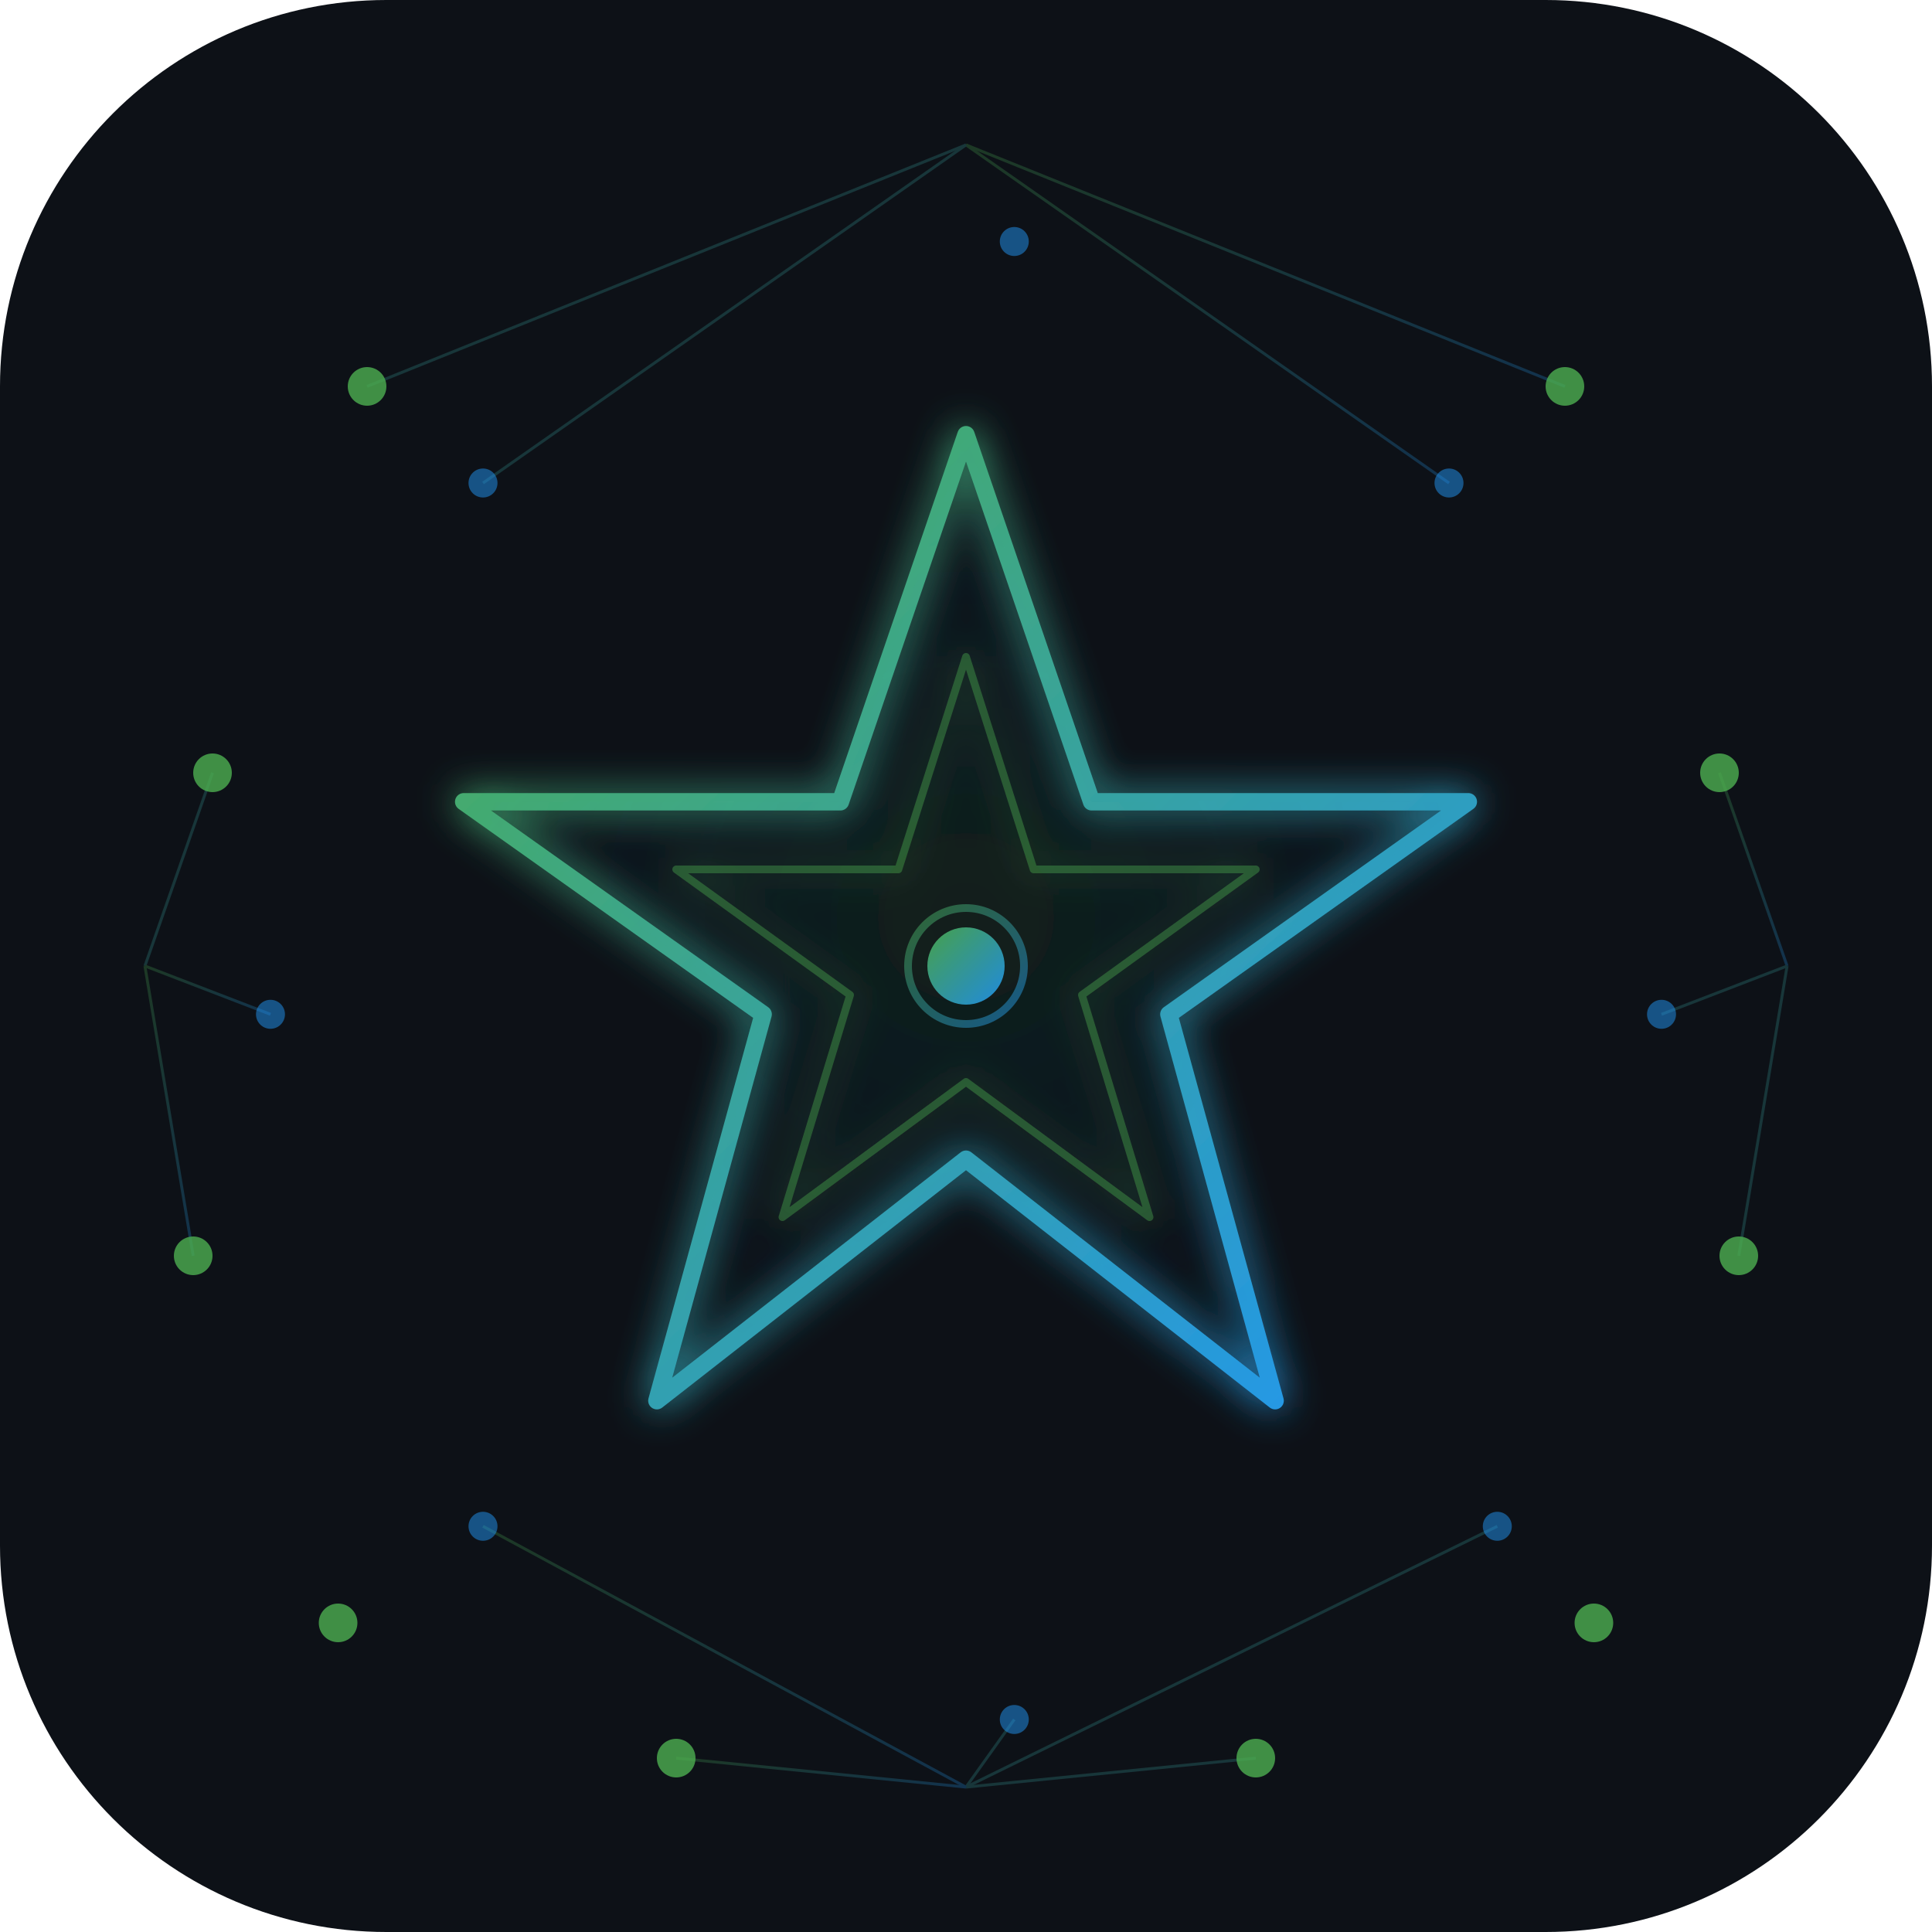
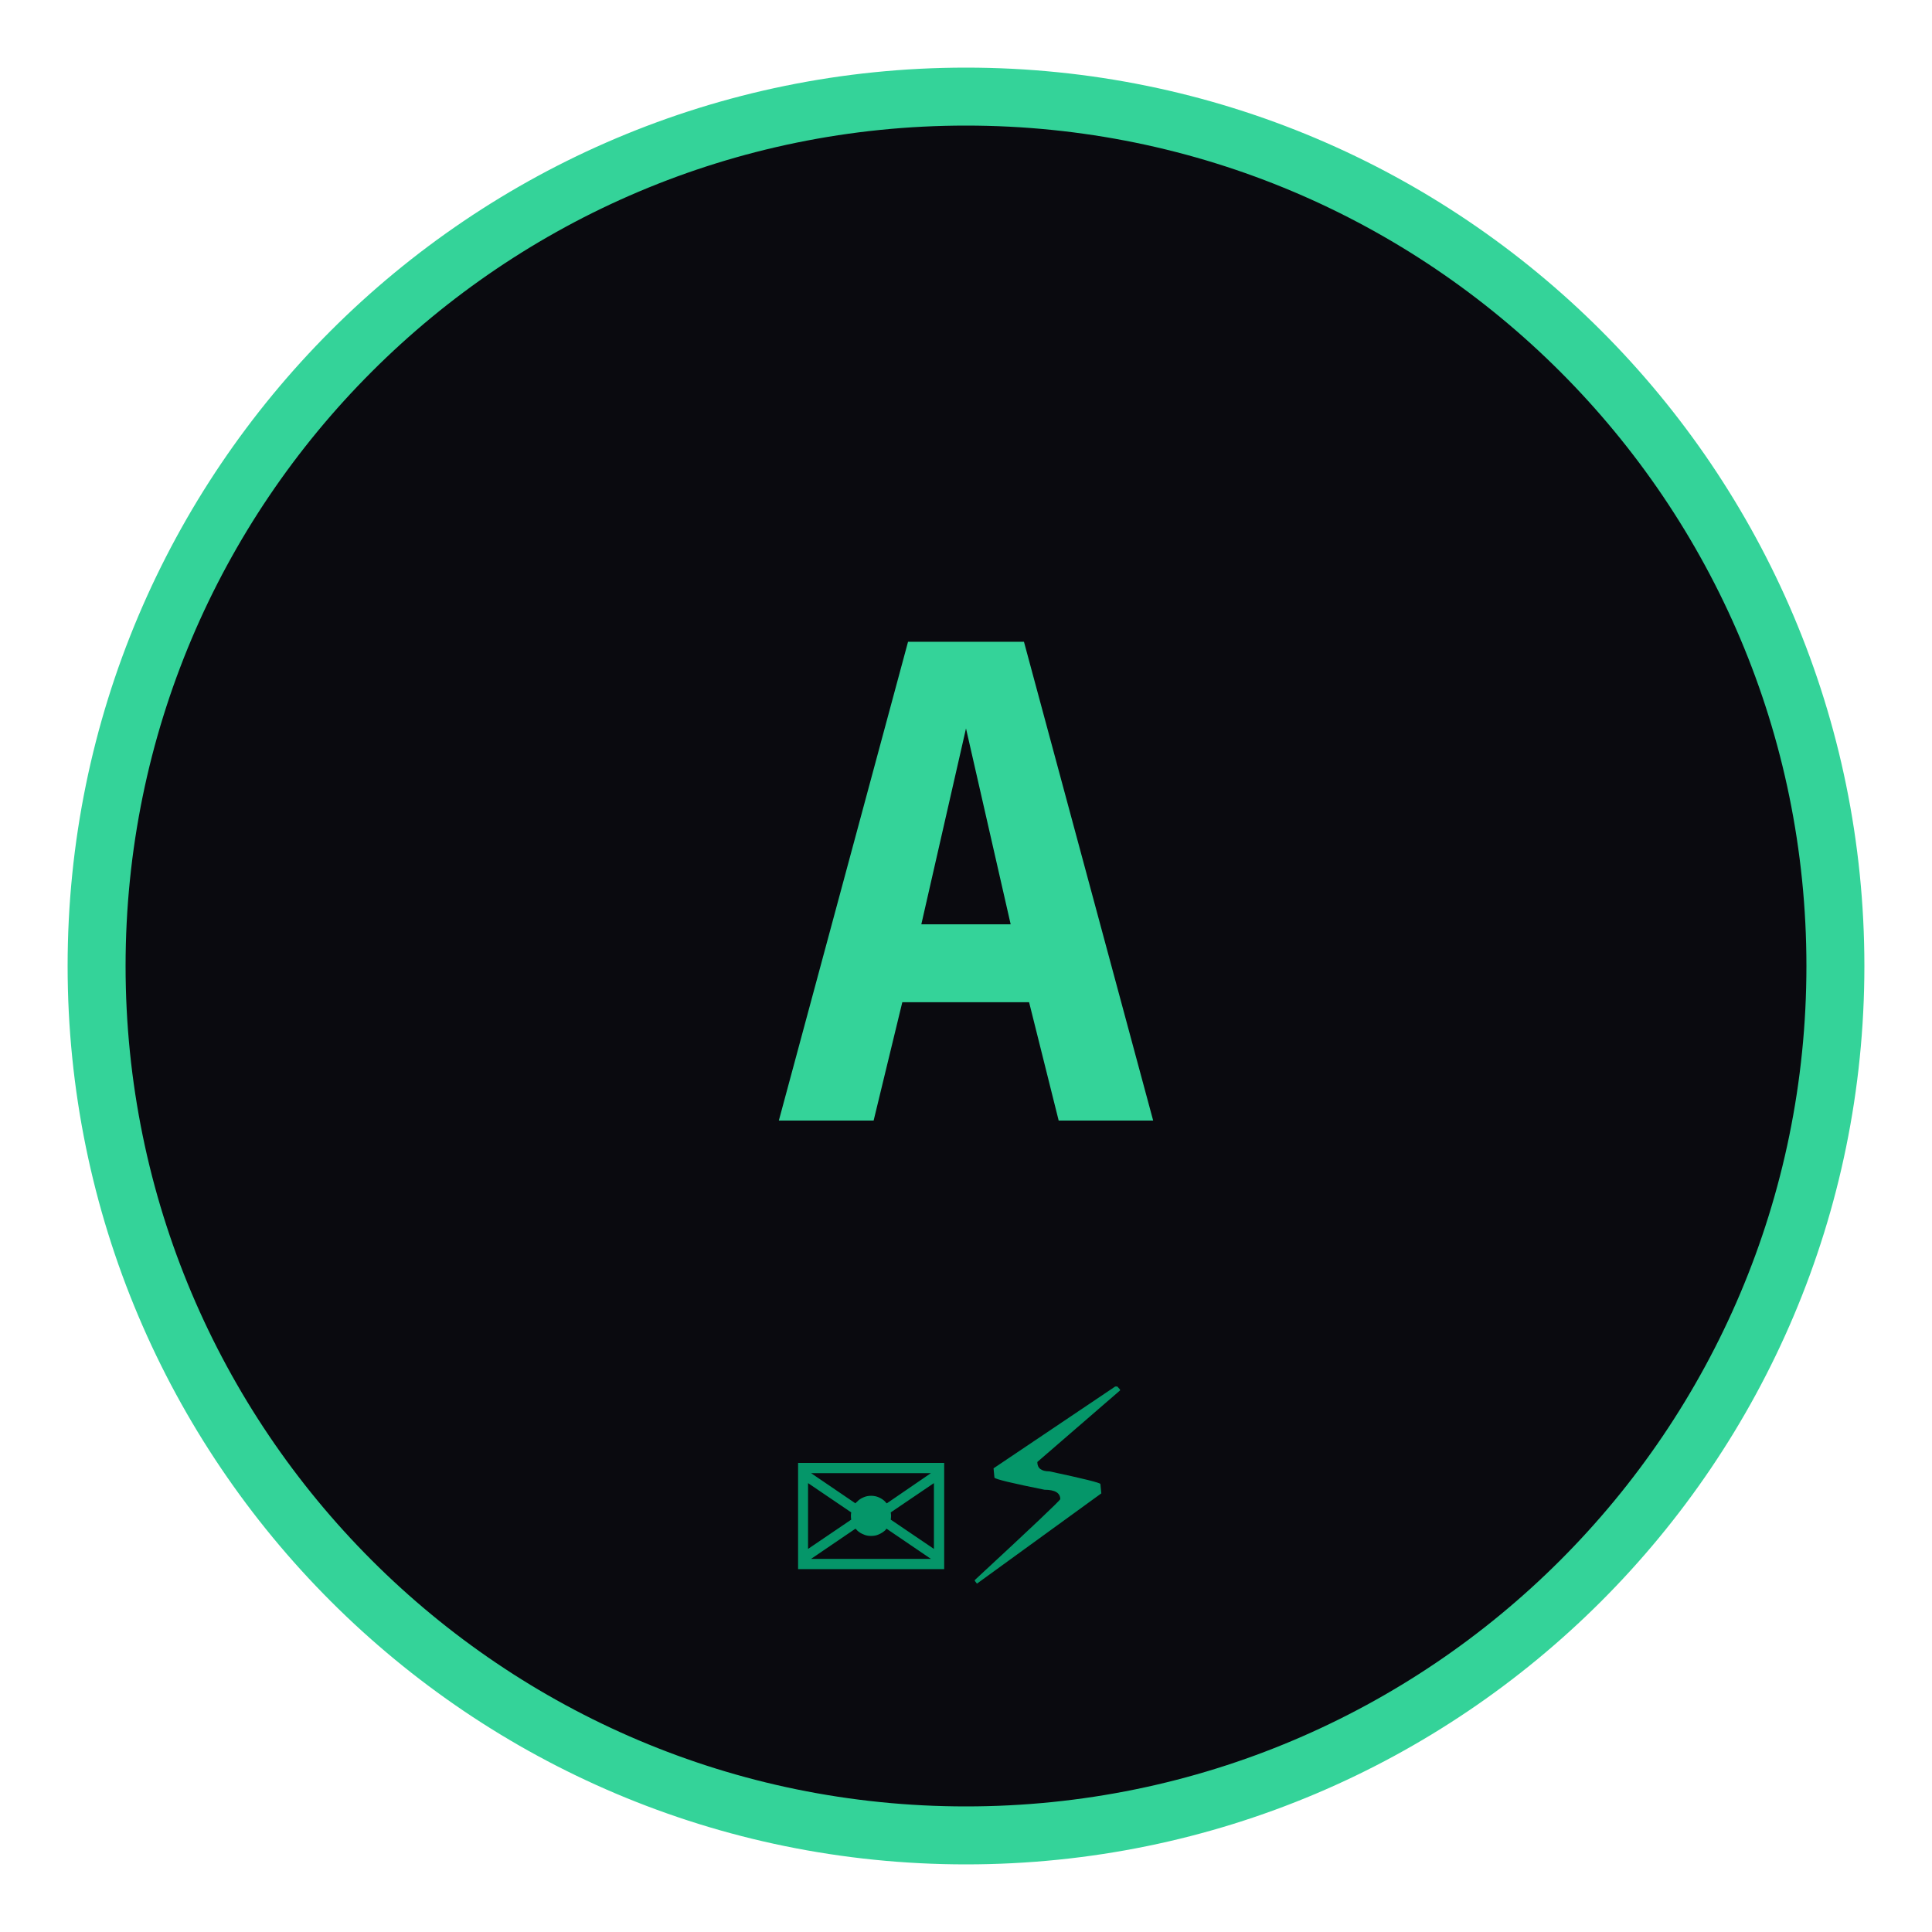
- <svg xmlns="http://www.w3.org/2000/svg" viewBox="0 0 200 200">
-   <defs>
-     <linearGradient id="g1" x1="0" y1="0" x2="1" y2="1">
-       <stop offset="0%" stop-color="#4CAF50" />
-       <stop offset="100%" stop-color="#2196F3" />
-     </linearGradient>
-     <radialGradient id="g2" cx="50%" cy="50%" r="50%">
-       <stop offset="0%" stop-color="#4CAF50" stop-opacity="0.15" />
-       <stop offset="100%" stop-color="#2196F3" stop-opacity="0" />
-     </radialGradient>
-     <filter id="glow">
-       <feGaussianBlur stdDeviation="2" result="blur" />
-       <feMerge>
-         <feMergeNode in="blur" />
-         <feMergeNode in="SourceGraphic" />
-       </feMerge>
-     </filter>
-   </defs>
-   <rect width="200" height="200" fill="#0d1117" rx="40" />
-   <g stroke="url(#g1)" stroke-width="0.3" opacity="0.25" fill="none">
-     <line x1="100" y1="15" x2="162" y2="40" />
-     <line x1="100" y1="15" x2="38" y2="40" />
-     <line x1="100" y1="185" x2="130" y2="182" />
-     <line x1="100" y1="185" x2="70" y2="182" />
-     <line x1="15" y1="100" x2="22" y2="80" />
-     <line x1="15" y1="100" x2="20" y2="130" />
-     <line x1="185" y1="100" x2="178" y2="80" />
-     <line x1="185" y1="100" x2="180" y2="130" />
-     <line x1="100" y1="15" x2="150" y2="50" />
-     <line x1="100" y1="15" x2="50" y2="50" />
-     <line x1="100" y1="185" x2="105" y2="178" />
-     <line x1="100" y1="185" x2="155" y2="158" />
-     <line x1="100" y1="185" x2="50" y2="158" />
-     <line x1="15" y1="100" x2="28" y2="105" />
-     <line x1="185" y1="100" x2="172" y2="105" />
-   </g>
-   <g fill="#4CAF50" opacity="0.8">
-     <circle cx="162" cy="40" r="2" />
-     <circle cx="178" cy="80" r="2" />
-     <circle cx="180" cy="130" r="2" />
-     <circle cx="165" cy="168" r="2" />
-     <circle cx="130" cy="182" r="2" />
-     <circle cx="70" cy="182" r="2" />
-     <circle cx="35" cy="168" r="2" />
-     <circle cx="20" cy="130" r="2" />
-     <circle cx="22" cy="80" r="2" />
-     <circle cx="38" cy="40" r="2" />
-   </g>
-   <g fill="#2196F3" opacity="0.5">
-     <circle cx="150" cy="50" r="1.5" />
-     <circle cx="172" cy="105" r="1.5" />
-     <circle cx="155" cy="158" r="1.5" />
-     <circle cx="105" cy="178" r="1.5" />
-     <circle cx="50" cy="158" r="1.5" />
-     <circle cx="28" cy="105" r="1.5" />
-     <circle cx="50" cy="50" r="1.5" />
-     <circle cx="105" cy="25" r="1.5" />
-   </g>
-   <g transform="translate(100,100)" filter="url(#glow)">
-     <polygon points="0,-55 13,-17 52,-17 21,5 32,45 0,20 -32,45 -21,5 -52,-17 -13,-17" fill="none" stroke="url(#g1)" stroke-width="1.8" stroke-linejoin="round" />
-     <polygon points="0,-55 13,-17 52,-17 21,5 32,45 0,20 -32,45 -21,5 -52,-17 -13,-17" fill="url(#g2)" opacity="0.3" />
-     <polygon points="0,-32 7,-10 30,-10 12,3 19,26 0,12 -19,26 -12,3 -30,-10 -7,-10" fill="none" stroke="#4CAF50" stroke-width="0.8" stroke-linejoin="round" opacity="0.4" />
-   </g>
-   <circle cx="100" cy="100" r="4" fill="url(#g1)" opacity="0.9" />
-   <circle cx="100" cy="100" r="6" fill="none" stroke="url(#g1)" stroke-width="0.8" opacity="0.5" />
+ <svg xmlns="http://www.w3.org/2000/svg" viewBox="0 0 100 100" fill="none">
+   <circle cx="50" cy="50" r="45" stroke="#34d399" stroke-width="3" fill="#0a0a0f" />
+   <text x="50" y="58" text-anchor="middle" font-family="monospace" font-size="34" font-weight="bold" fill="#34d399">A</text>
+   <text x="50" y="82" text-anchor="middle" font-family="monospace" font-size="14" fill="#059669">✉⚡</text>
</svg>
